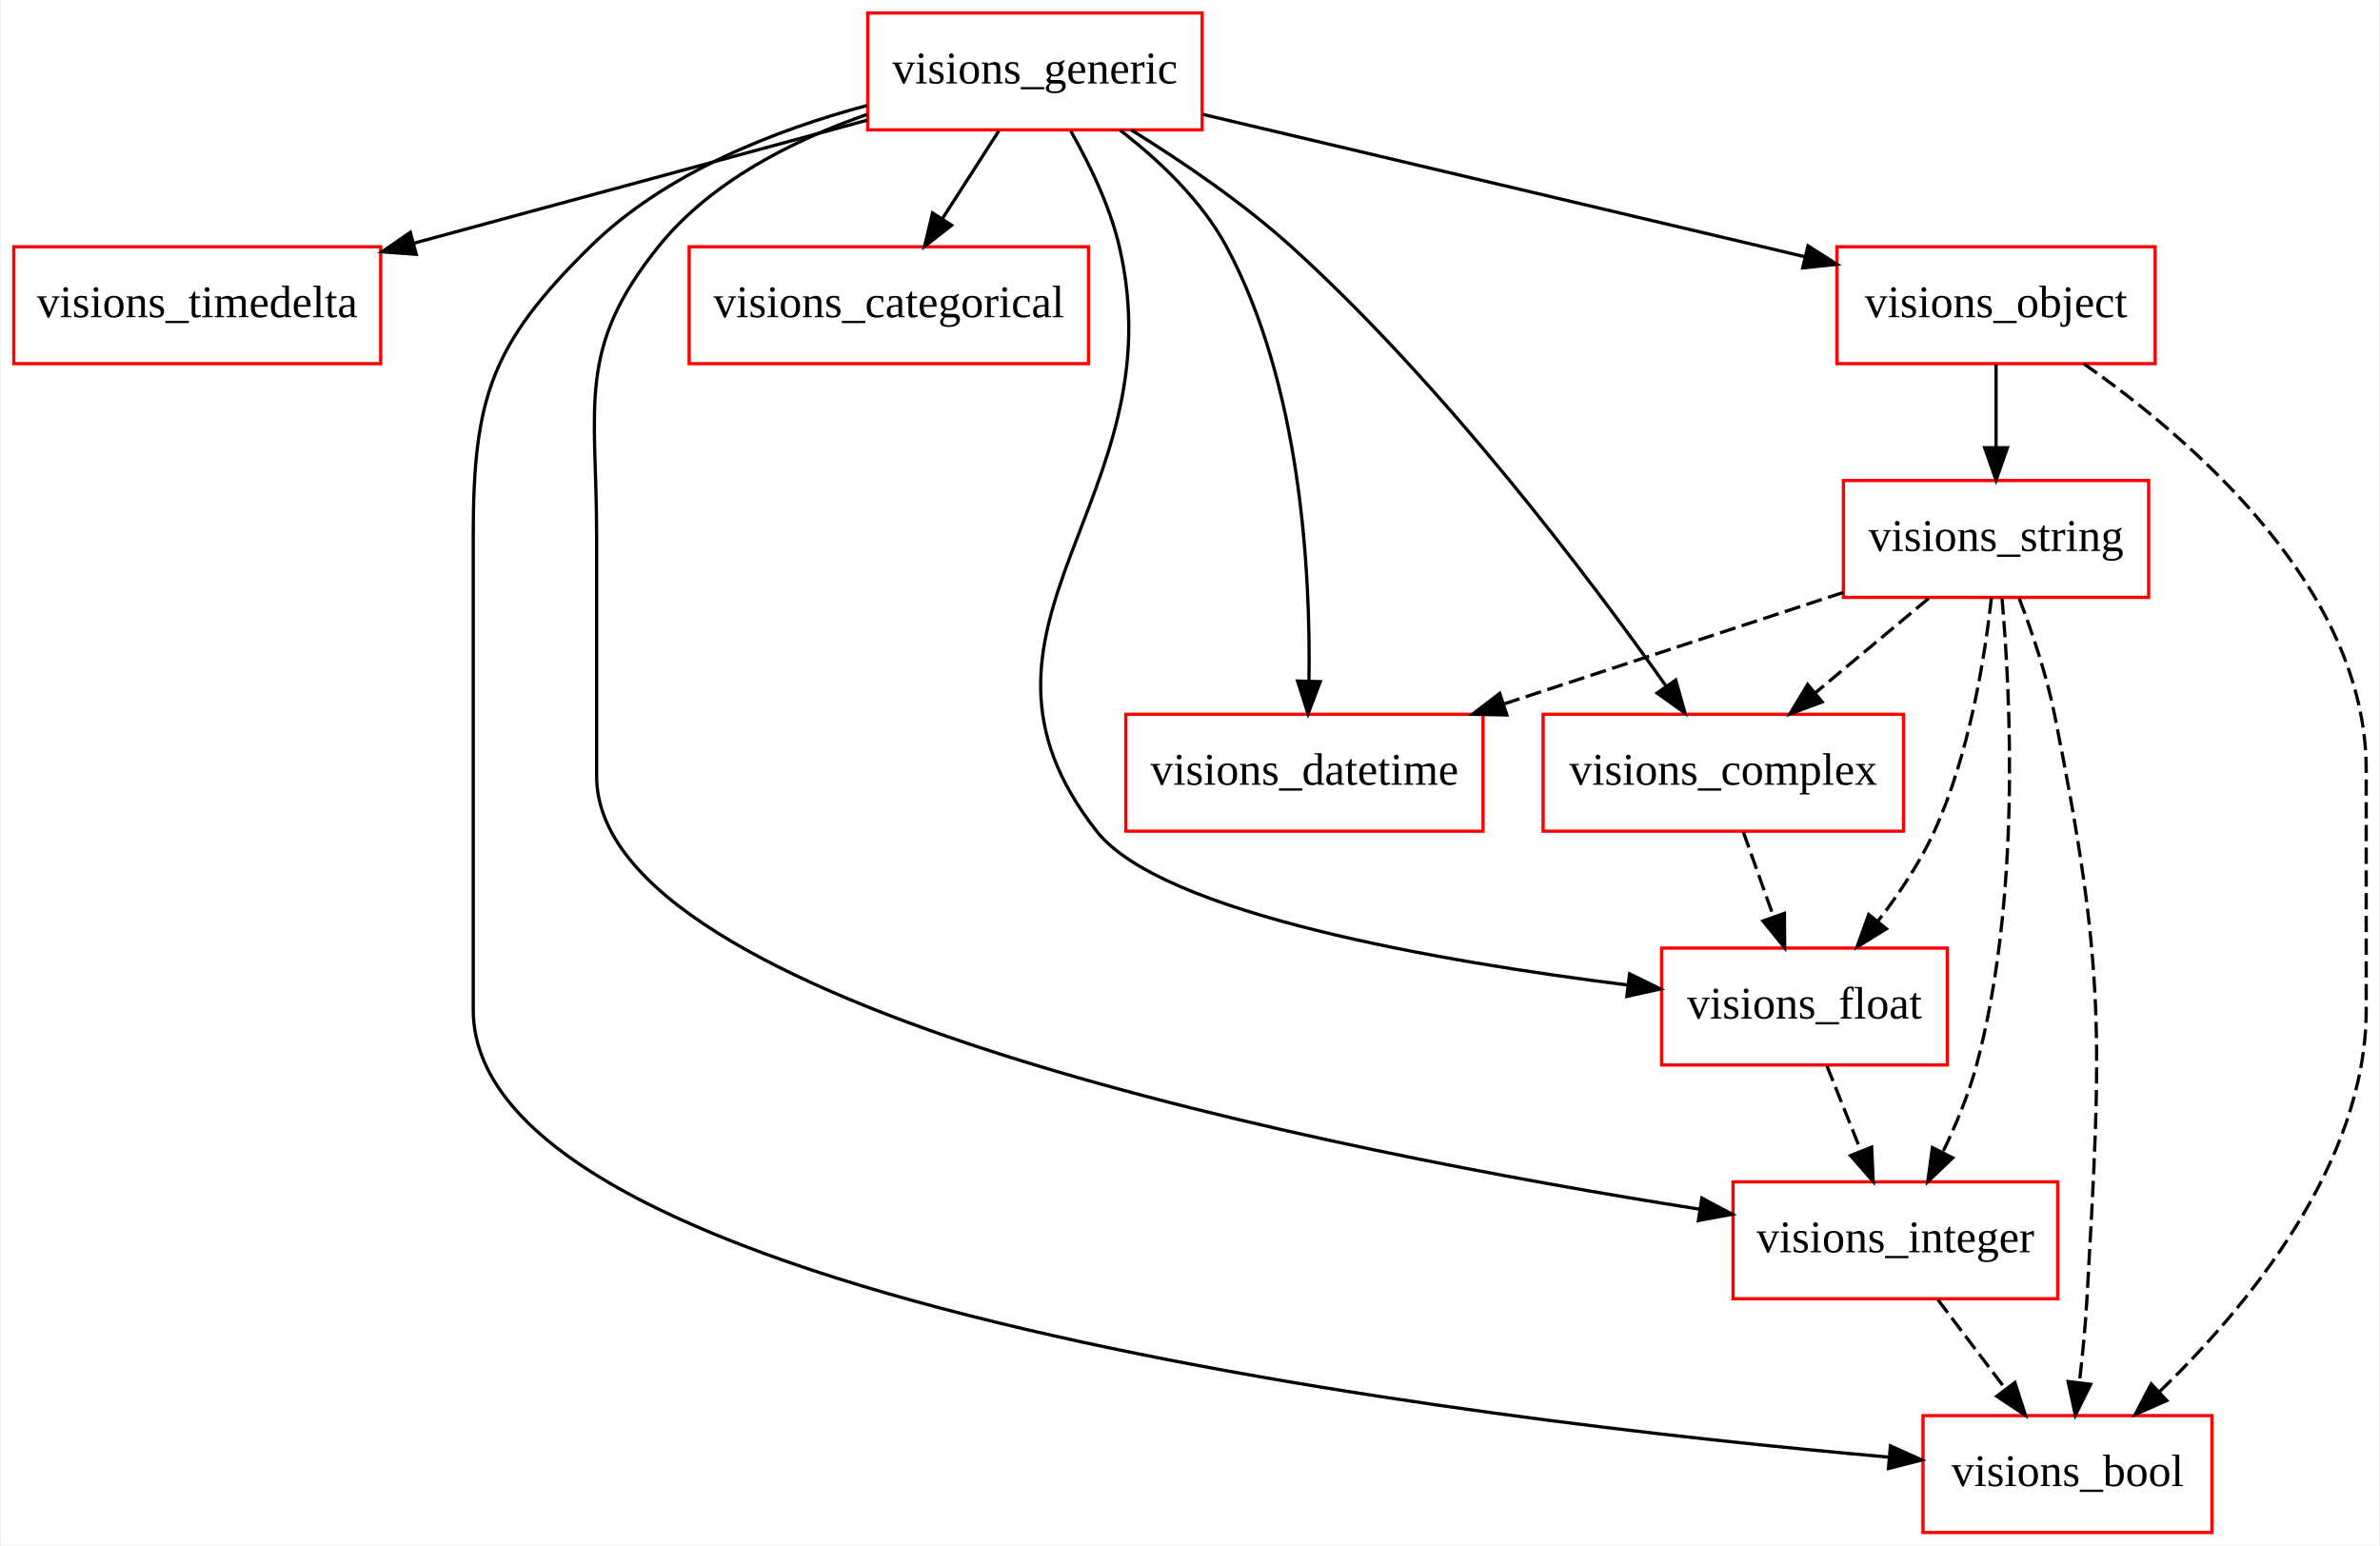
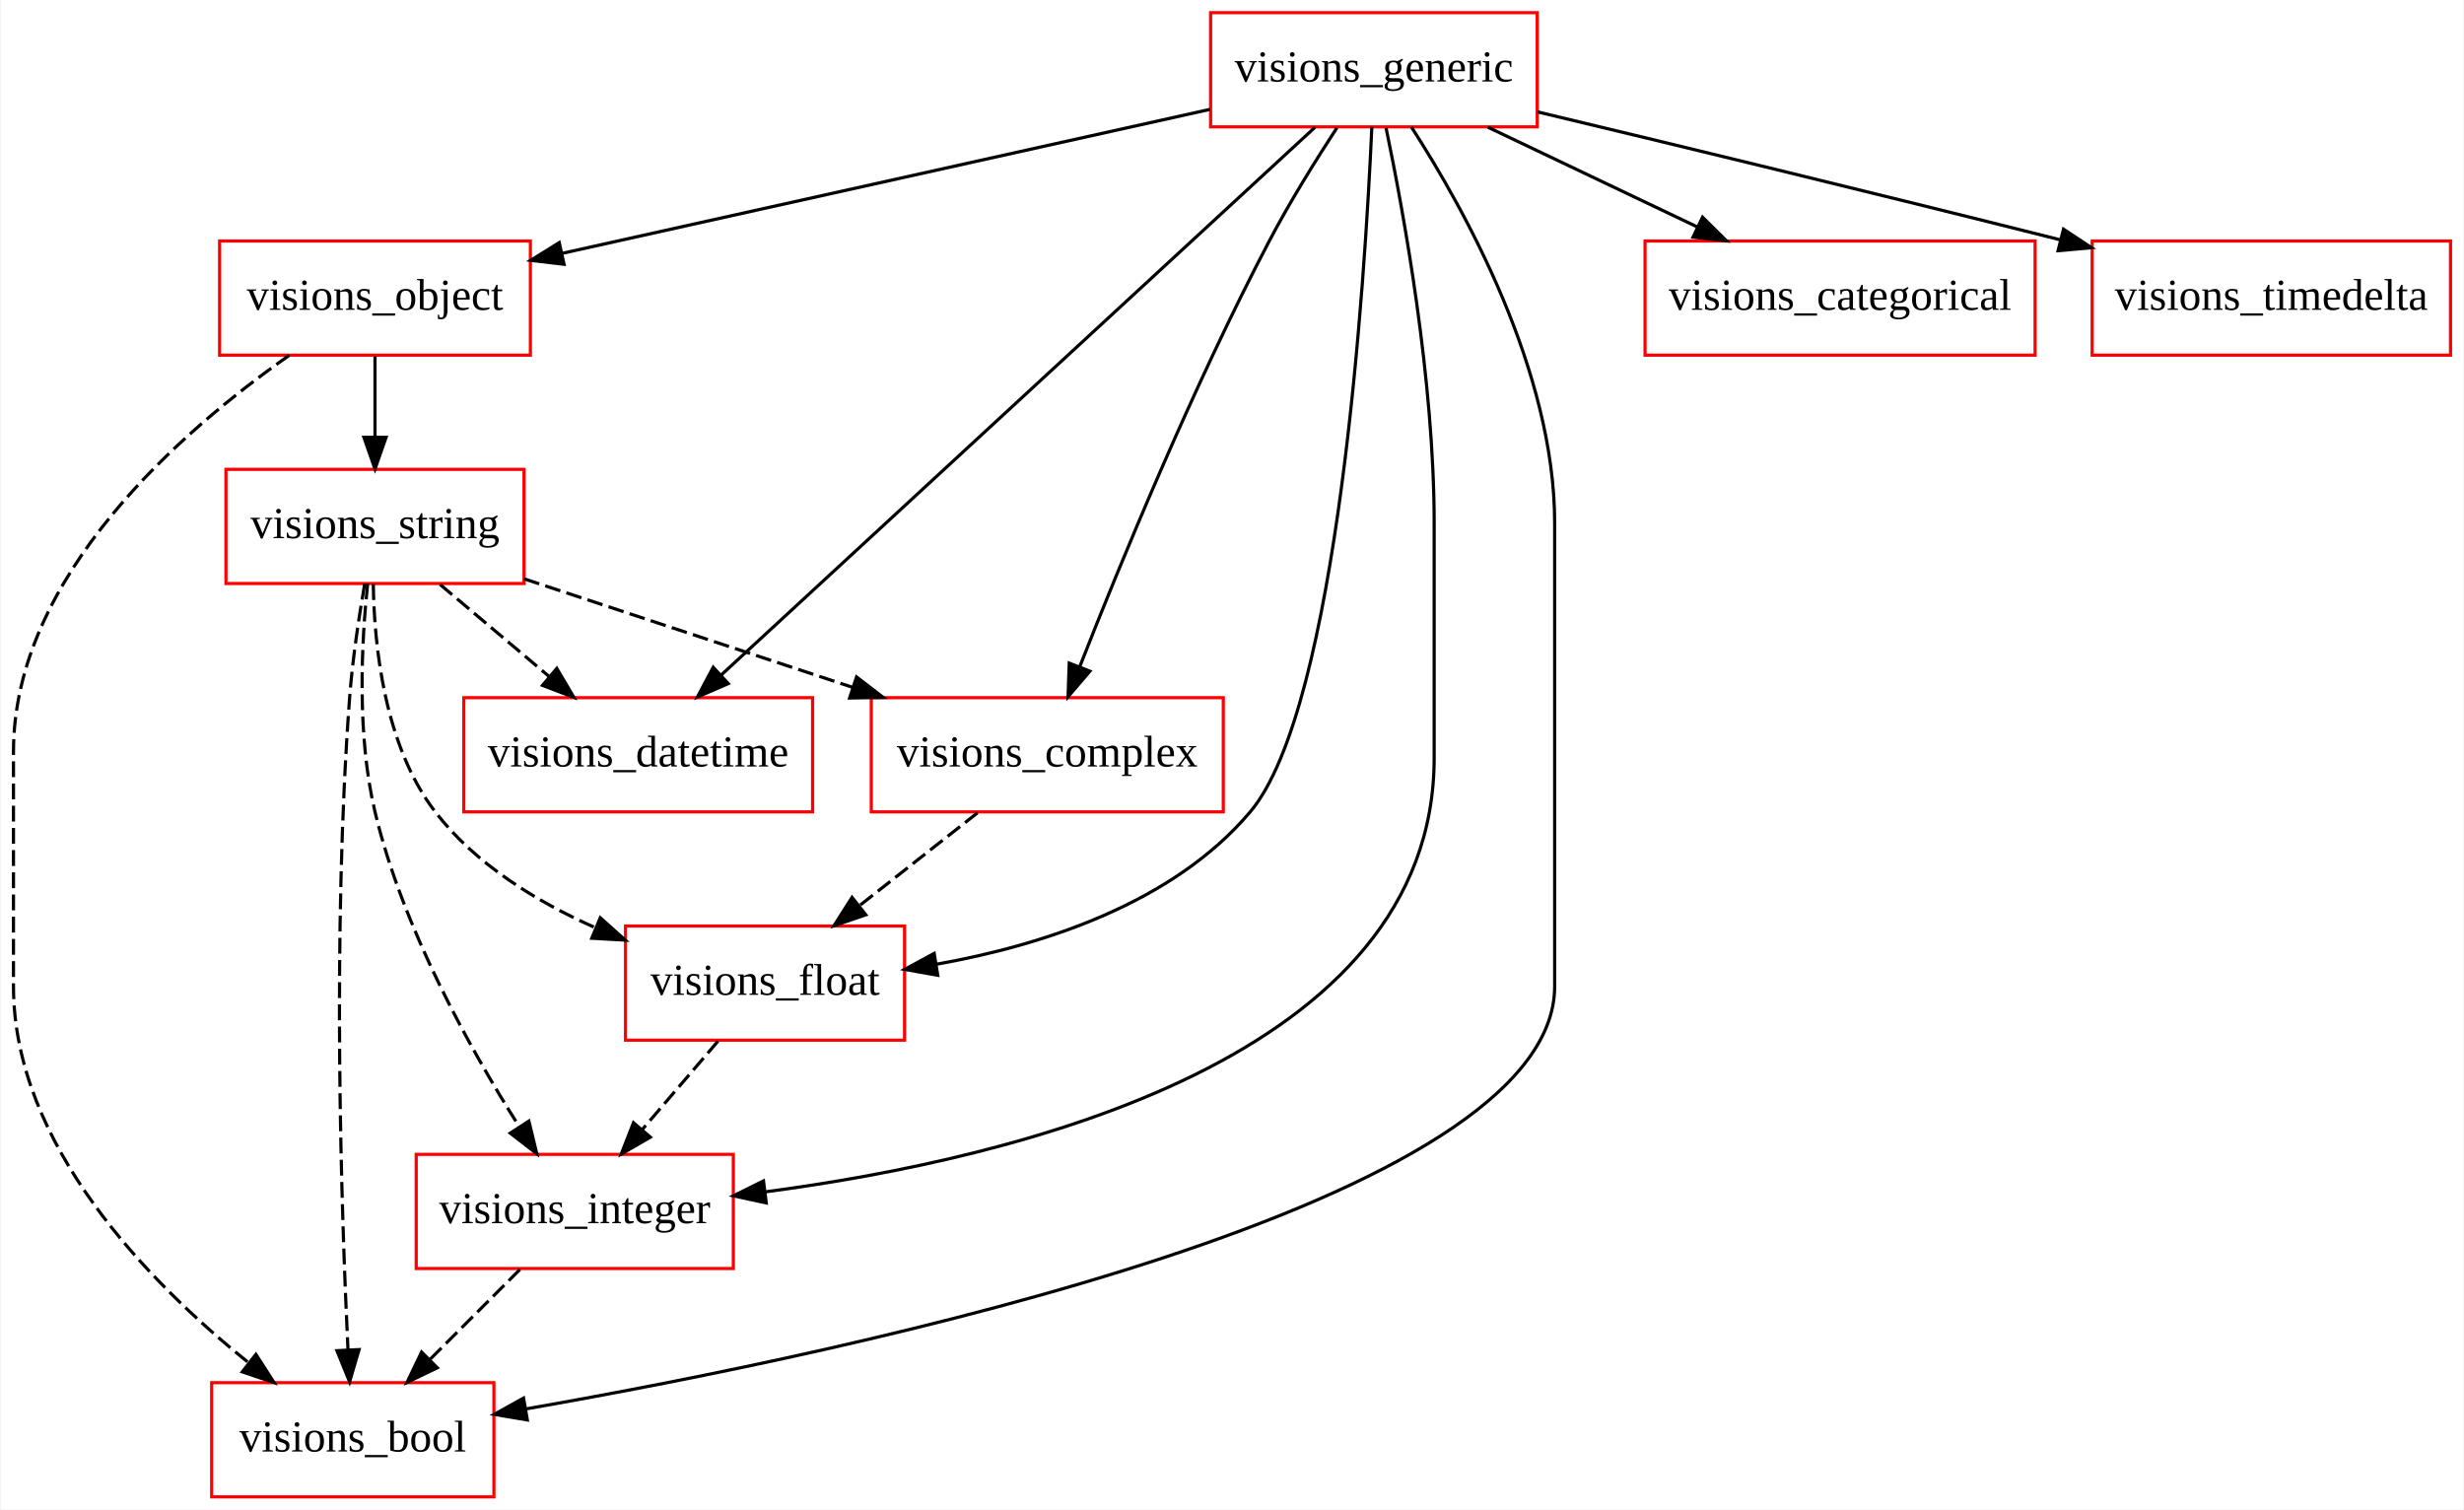
- <svg xmlns="http://www.w3.org/2000/svg" width="733pt" height="476pt" viewBox="0.00 0.00 732.50 476.00">
+ <svg xmlns="http://www.w3.org/2000/svg" width="777pt" height="476pt" viewBox="0.00 0.00 776.50 476.00">
  <g id="graph0" class="graph" transform="scale(1 1) rotate(0) translate(4 472)">
-     <polygon fill="white" stroke="none" points="-4,4 -4,-472 728.5,-472 728.5,4 -4,4" />
+     <polygon fill="white" stroke="none" points="-4,4 -4,-472 772.5,-472 772.5,4 -4,4" />
    <g id="node1" class="node">
-       <polygon fill="none" stroke="red" points="366,-468 263,-468 263,-432 366,-432 366,-468" />
-       <text text-anchor="middle" x="314.5" y="-446.3" font-family="Times New Roman,serif" font-size="14.00">visions_generic</text>
+       <polygon fill="none" stroke="red" points="252,-252 142,-252 142,-216 252,-216 252,-252" />
+       <text text-anchor="middle" x="197" y="-230.3" font-family="Times New Roman,serif" font-size="14.00">visions_datetime</text>
    </g>
    <g id="node2" class="node">
-       <polygon fill="none" stroke="red" points="113,-396 0,-396 0,-360 113,-360 113,-396" />
-       <text text-anchor="middle" x="56.5" y="-374.3" font-family="Times New Roman,serif" font-size="14.00">visions_timedelta</text>
+       <polygon fill="none" stroke="red" points="227,-108 127,-108 127,-72 227,-72 227,-108" />
+       <text text-anchor="middle" x="177" y="-86.3" font-family="Times New Roman,serif" font-size="14.00">visions_integer</text>
+     </g>
+     <g id="node5" class="node">
+       <polygon fill="none" stroke="red" points="151.5,-36 62.5,-36 62.5,-0 151.5,-0 151.5,-36" />
+       <text text-anchor="middle" x="107" y="-14.3" font-family="Times New Roman,serif" font-size="14.00">visions_bool</text>
    </g>
    <g id="edge1" class="edge">
-       <path fill="none" stroke="black" d="M262.91,-435.003C222.716,-424.097 166.612,-408.875 123.04,-397.053" />
-       <polygon fill="black" stroke="black" points="123.949,-393.674 113.381,-394.433 122.116,-400.429 123.949,-393.674" />
+       <path fill="none" stroke="black" stroke-dasharray="5,2" d="M159.697,-71.697C151.135,-63.135 140.656,-52.656 131.304,-43.304" />
+       <polygon fill="black" stroke="black" points="133.65,-40.7 124.104,-36.104 128.701,-45.65 133.65,-40.7" />
    </g>
    <g id="node3" class="node">
-       <polygon fill="none" stroke="red" points="452.5,-252 342.5,-252 342.5,-216 452.5,-216 452.5,-252" />
-       <text text-anchor="middle" x="397.5" y="-230.3" font-family="Times New Roman,serif" font-size="14.00">visions_datetime</text>
+       <polygon fill="none" stroke="red" points="637.5,-396 514.5,-396 514.5,-360 637.5,-360 637.5,-396" />
+       <text text-anchor="middle" x="576" y="-374.3" font-family="Times New Roman,serif" font-size="14.00">visions_categorical</text>
+     </g>
+     <g id="node4" class="node">
+       <polygon fill="none" stroke="red" points="768.5,-396 655.5,-396 655.5,-360 768.5,-360 768.5,-396" />
+       <text text-anchor="middle" x="712" y="-374.3" font-family="Times New Roman,serif" font-size="14.00">visions_timedelta</text>
+     </g>
+     <g id="node6" class="node">
+       <polygon fill="none" stroke="red" points="381.5,-252 270.5,-252 270.5,-216 381.5,-216 381.5,-252" />
+       <text text-anchor="middle" x="326" y="-230.3" font-family="Times New Roman,serif" font-size="14.00">visions_complex</text>
+     </g>
+     <g id="node9" class="node">
+       <polygon fill="none" stroke="red" points="281,-180 193,-180 193,-144 281,-144 281,-180" />
+       <text text-anchor="middle" x="237" y="-158.3" font-family="Times New Roman,serif" font-size="14.00">visions_float</text>
    </g>
    <g id="edge2" class="edge">
-       <path fill="none" stroke="black" d="M340.741,-431.875C352.668,-422.688 365.804,-410.309 373.5,-396 396.35,-353.514 399.398,-296.102 398.893,-262.56" />
-       <polygon fill="black" stroke="black" points="402.38,-262.057 398.608,-252.156 395.383,-262.248 402.38,-262.057" />
+       <path fill="none" stroke="black" stroke-dasharray="5,2" d="M304,-215.697C292.791,-206.881 278.998,-196.032 266.846,-186.474" />
+       <polygon fill="black" stroke="black" points="268.771,-183.535 258.747,-180.104 264.443,-189.038 268.771,-183.535" />
    </g>
-     <g id="node4" class="node">
-       <polygon fill="none" stroke="red" points="595.5,-180 507.5,-180 507.5,-144 595.5,-144 595.5,-180" />
-       <text text-anchor="middle" x="551.5" y="-158.3" font-family="Times New Roman,serif" font-size="14.00">visions_float</text>
+     <g id="node7" class="node">
+       <polygon fill="none" stroke="red" points="161,-324 67,-324 67,-288 161,-288 161,-324" />
+       <text text-anchor="middle" x="114" y="-302.3" font-family="Times New Roman,serif" font-size="14.00">visions_string</text>
    </g>
    <g id="edge3" class="edge">
-       <path fill="none" stroke="black" d="M325.546,-431.611C331.237,-421.615 337.581,-408.579 340.5,-396 358.599,-318.012 284.025,-278.944 333.5,-216 353.481,-190.579 439.242,-175.838 497.053,-168.618" />
-       <polygon fill="black" stroke="black" points="497.636,-172.073 507.144,-167.398 496.796,-165.123 497.636,-172.073" />
-     </g>
-     <g id="node5" class="node">
-       <polygon fill="none" stroke="red" points="331,-396 208,-396 208,-360 331,-360 331,-396" />
-       <text text-anchor="middle" x="269.5" y="-374.3" font-family="Times New Roman,serif" font-size="14.00">visions_categorical</text>
+       <path fill="none" stroke="black" stroke-dasharray="5,2" d="M134.517,-287.697C144.869,-278.965 157.586,-268.24 168.839,-258.75" />
+       <polygon fill="black" stroke="black" points="171.331,-261.227 176.719,-252.104 166.818,-255.876 171.331,-261.227" />
    </g>
    <g id="edge4" class="edge">
-       <path fill="none" stroke="black" d="M303.376,-431.697C298.145,-423.559 291.8,-413.689 286.022,-404.701" />
-       <polygon fill="black" stroke="black" points="288.847,-402.623 280.496,-396.104 282.959,-406.409 288.847,-402.623" />
-     </g>
-     <g id="node6" class="node">
-       <polygon fill="none" stroke="red" points="629.5,-108 529.5,-108 529.5,-72 629.5,-72 629.5,-108" />
-       <text text-anchor="middle" x="579.5" y="-86.3" font-family="Times New Roman,serif" font-size="14.00">visions_integer</text>
+       <path fill="none" stroke="black" stroke-dasharray="5,2" d="M111.694,-287.998C109.767,-269.884 108.174,-240.503 114,-216 122.723,-179.312 144.019,-141.173 159.44,-116.823" />
+       <polygon fill="black" stroke="black" points="162.528,-118.493 165.024,-108.197 156.652,-114.689 162.528,-118.493" />
    </g>
    <g id="edge5" class="edge">
-       <path fill="none" stroke="black" d="M262.791,-436.757C239.9,-428.791 214.575,-416.031 198.5,-396 173.185,-364.455 179.5,-347.447 179.5,-307 179.5,-307 179.5,-307 179.5,-233 179.5,-161.808 407.364,-117.19 519.127,-99.587" />
-       <polygon fill="black" stroke="black" points="519.9,-103.009 529.245,-98.017 518.826,-96.092 519.9,-103.009" />
-     </g>
-     <g id="node7" class="node">
-       <polygon fill="none" stroke="red" points="677,-36 588,-36 588,-0 677,-0 677,-36" />
-       <text text-anchor="middle" x="632.5" y="-14.3" font-family="Times New Roman,serif" font-size="14.00">visions_bool</text>
+       <path fill="none" stroke="black" stroke-dasharray="5,2" d="M110.752,-287.888C108.954,-277.542 106.905,-264.063 106,-252 100.432,-177.812 103.381,-89.964 105.482,-46.373" />
+       <polygon fill="black" stroke="black" points="108.983,-46.443 105.993,-36.279 101.992,-46.089 108.983,-46.443" />
    </g>
    <g id="edge6" class="edge">
-       <path fill="none" stroke="black" d="M262.776,-439.502C234.473,-431.948 200.576,-418.727 177.5,-396 147.099,-366.059 141.5,-349.669 141.5,-307 141.5,-307 141.5,-307 141.5,-161 141.5,-71.04 449.508,-34.504 577.622,-23.198" />
-       <polygon fill="black" stroke="black" points="577.964,-26.681 587.625,-22.334 577.361,-19.707 577.964,-26.681" />
+       <path fill="none" stroke="black" stroke-dasharray="5,2" d="M161.05,-289.465C191.582,-279.383 231.682,-266.143 264.699,-255.241" />
+       <polygon fill="black" stroke="black" points="265.855,-258.545 274.253,-252.086 263.66,-251.898 265.855,-258.545" />
+     </g>
+     <g id="edge7" class="edge">
+       <path fill="none" stroke="black" stroke-dasharray="5,2" d="M113.465,-287.796C113.74,-268.424 116.929,-236.926 133,-216 145.724,-199.432 165.064,-187.613 183.628,-179.406" />
+       <polygon fill="black" stroke="black" points="185.037,-182.61 192.936,-175.549 182.357,-176.144 185.037,-182.61" />
    </g>
    <g id="node8" class="node">
-       <polygon fill="none" stroke="red" points="659.5,-396 561.5,-396 561.5,-360 659.5,-360 659.5,-396" />
-       <text text-anchor="middle" x="610.5" y="-374.3" font-family="Times New Roman,serif" font-size="14.00">visions_object</text>
+       <polygon fill="none" stroke="red" points="163,-396 65,-396 65,-360 163,-360 163,-396" />
+       <text text-anchor="middle" x="114" y="-374.3" font-family="Times New Roman,serif" font-size="14.00">visions_object</text>
    </g>
-     <g id="edge7" class="edge">
-       <path fill="none" stroke="black" d="M366.059,-436.807C417.828,-424.564 497.482,-405.727 551.685,-392.909" />
-       <polygon fill="black" stroke="black" points="552.571,-396.296 561.497,-390.589 550.96,-389.484 552.571,-396.296" />
+     <g id="edge8" class="edge">
+       <path fill="none" stroke="black" stroke-dasharray="5,2" d="M86.984,-359.964C53.272,-336.367 0,-290.325 0,-235 0,-235 0,-235 0,-161 0,-111.129 42.617,-67.648 74.06,-42.355" />
+       <polygon fill="black" stroke="black" points="76.451,-44.928 82.183,-36.018 72.146,-39.409 76.451,-44.928" />
+     </g>
+     <g id="edge9" class="edge">
+       <path fill="none" stroke="black" d="M114,-359.697C114,-351.983 114,-342.712 114,-334.112" />
+       <polygon fill="black" stroke="black" points="117.5,-334.104 114,-324.104 110.5,-334.104 117.5,-334.104" />
+     </g>
+     <g id="edge10" class="edge">
+       <path fill="none" stroke="black" stroke-dasharray="5,2" d="M222.169,-143.697C214.975,-135.305 206.203,-125.07 198.31,-115.861" />
+       <polygon fill="black" stroke="black" points="200.826,-113.419 191.661,-108.104 195.511,-117.975 200.826,-113.419" />
    </g>
    <g id="node10" class="node">
-       <polygon fill="none" stroke="red" points="582,-252 471,-252 471,-216 582,-216 582,-252" />
-       <text text-anchor="middle" x="526.5" y="-230.3" font-family="Times New Roman,serif" font-size="14.00">visions_complex</text>
-     </g>
-     <g id="edge8" class="edge">
-       <path fill="none" stroke="black" d="M344.118,-431.987C359.613,-422.4 378.439,-409.632 393.5,-396 440.382,-353.566 485.118,-294.221 508.87,-260.704" />
-       <polygon fill="black" stroke="black" points="511.841,-262.564 514.722,-252.368 506.111,-258.542 511.841,-262.564" />
-     </g>
-     <g id="edge9" class="edge">
-       <path fill="none" stroke="black" stroke-dasharray="5,2" d="M558.421,-143.697C561.575,-135.813 565.378,-126.304 568.881,-117.546" />
-       <polygon fill="black" stroke="black" points="572.194,-118.689 572.658,-108.104 565.695,-116.089 572.194,-118.689" />
-     </g>
-     <g id="edge10" class="edge">
-       <path fill="none" stroke="black" stroke-dasharray="5,2" d="M592.601,-71.697C598.891,-63.389 606.547,-53.277 613.465,-44.141" />
-       <polygon fill="black" stroke="black" points="616.304,-46.19 619.55,-36.104 610.723,-41.964 616.304,-46.19" />
+       <polygon fill="none" stroke="red" points="480.5,-468 377.5,-468 377.5,-432 480.5,-432 480.5,-468" />
+       <text text-anchor="middle" x="429" y="-446.3" font-family="Times New Roman,serif" font-size="14.00">visions_generic</text>
    </g>
    <g id="edge11" class="edge">
-       <path fill="none" stroke="black" stroke-dasharray="5,2" d="M637.516,-359.964C671.228,-336.367 724.5,-290.325 724.5,-235 724.5,-235 724.5,-235 724.5,-161 724.5,-113.475 687.754,-69.304 660.709,-43.23" />
-       <polygon fill="black" stroke="black" points="663.069,-40.646 653.376,-36.368 658.286,-45.757 663.069,-40.646" />
-     </g>
-     <g id="node9" class="node">
-       <polygon fill="none" stroke="red" points="657.5,-324 563.5,-324 563.5,-288 657.5,-288 657.5,-324" />
-       <text text-anchor="middle" x="610.5" y="-302.3" font-family="Times New Roman,serif" font-size="14.00">visions_string</text>
+       <path fill="none" stroke="black" d="M410.407,-431.849C369.257,-393.893 270.395,-302.701 223.085,-259.061" />
+       <polygon fill="black" stroke="black" points="225.405,-256.44 215.682,-252.232 220.659,-261.585 225.405,-256.44" />
    </g>
    <g id="edge12" class="edge">
-       <path fill="none" stroke="black" d="M610.5,-359.697C610.5,-351.983 610.5,-342.712 610.5,-334.112" />
-       <polygon fill="black" stroke="black" points="614,-334.104 610.5,-324.104 607,-334.104 614,-334.104" />
+       <path fill="none" stroke="black" d="M432.845,-431.612C438.397,-404.942 448,-352.268 448,-307 448,-307 448,-307 448,-233 448,-138.383 316.789,-106.687 236.967,-96.159" />
+       <polygon fill="black" stroke="black" points="237.377,-92.684 227.021,-94.921 236.512,-99.63 237.377,-92.684" />
    </g>
    <g id="edge13" class="edge">
-       <path fill="none" stroke="black" stroke-dasharray="5,2" d="M563.493,-289.552C532.717,-279.438 492.183,-266.116 458.874,-255.17" />
-       <polygon fill="black" stroke="black" points="459.831,-251.8 449.238,-252.003 457.645,-258.45 459.831,-251.8" />
+       <path fill="none" stroke="black" d="M464.96,-431.876C484.877,-422.392 509.822,-410.513 531.02,-400.419" />
+       <polygon fill="black" stroke="black" points="532.633,-403.528 540.157,-396.068 529.623,-397.208 532.633,-403.528" />
    </g>
    <g id="edge14" class="edge">
-       <path fill="none" stroke="black" stroke-dasharray="5,2" d="M609.073,-287.91C607.035,-269.466 602.264,-239.57 591.5,-216 587.046,-206.248 580.549,-196.587 574.082,-188.238" />
-       <polygon fill="black" stroke="black" points="576.719,-185.932 567.701,-180.371 571.282,-190.342 576.719,-185.932" />
+       <path fill="none" stroke="black" d="M480.597,-436.722C522.564,-426.675 583.579,-411.932 645.373,-396.393" />
+       <polygon fill="black" stroke="black" points="646.453,-399.73 655.295,-393.892 644.742,-392.942 646.453,-399.73" />
    </g>
    <g id="edge15" class="edge">
-       <path fill="none" stroke="black" stroke-dasharray="5,2" d="M612.337,-287.707C614.97,-257.811 618.117,-194.791 604.5,-144 602.05,-134.861 598.081,-125.368 594.019,-116.983" />
-       <polygon fill="black" stroke="black" points="597.133,-115.384 589.471,-108.066 590.897,-118.565 597.133,-115.384" />
+       <path fill="none" stroke="black" d="M440.81,-431.958C457.506,-406.158 486,-355.082 486,-307 486,-307 486,-307 486,-161 486,-92.574 266.629,-46.073 161.682,-27.742" />
+       <polygon fill="black" stroke="black" points="162.039,-24.252 151.591,-26.005 160.852,-31.151 162.039,-24.252" />
    </g>
    <g id="edge16" class="edge">
-       <path fill="none" stroke="black" stroke-dasharray="5,2" d="M617.662,-287.646C621.549,-277.445 626.049,-264.195 628.5,-252 644.29,-173.448 643.014,-151.996 638.5,-72 638.023,-63.549 637.122,-54.376 636.16,-46.074" />
-       <polygon fill="black" stroke="black" points="639.633,-45.641 634.937,-36.144 632.686,-46.497 639.633,-45.641" />
+       <path fill="none" stroke="black" d="M417.338,-431.713C410.7,-421.534 402.45,-408.284 396,-396 371.963,-350.222 349.044,-294.417 336.317,-261.975" />
+       <polygon fill="black" stroke="black" points="339.443,-260.356 332.554,-252.306 332.919,-262.894 339.443,-260.356" />
    </g>
    <g id="edge17" class="edge">
-       <path fill="none" stroke="black" stroke-dasharray="5,2" d="M589.736,-287.697C579.259,-278.965 566.389,-268.24 555,-258.75" />
-       <polygon fill="black" stroke="black" points="556.948,-255.817 547.025,-252.104 552.467,-261.195 556.948,-255.817" />
+       <path fill="none" stroke="black" d="M377.337,-437.519C321.239,-425.053 231.799,-405.178 172.985,-392.108" />
+       <polygon fill="black" stroke="black" points="173.618,-388.663 163.097,-389.91 172.1,-395.497 173.618,-388.663" />
    </g>
    <g id="edge18" class="edge">
-       <path fill="none" stroke="black" stroke-dasharray="5,2" d="M532.68,-215.697C535.495,-207.813 538.891,-198.304 542.019,-189.546" />
-       <polygon fill="black" stroke="black" points="545.324,-190.699 545.391,-180.104 538.732,-188.345 545.324,-190.699" />
+       <path fill="none" stroke="black" d="M428.352,-431.978C426.192,-383.964 417.729,-248.815 390,-216 365.583,-187.104 324.555,-173.942 291.129,-167.957" />
+       <polygon fill="black" stroke="black" points="291.457,-164.465 281.026,-166.321 290.338,-171.375 291.457,-164.465" />
    </g>
  </g>
</svg>
